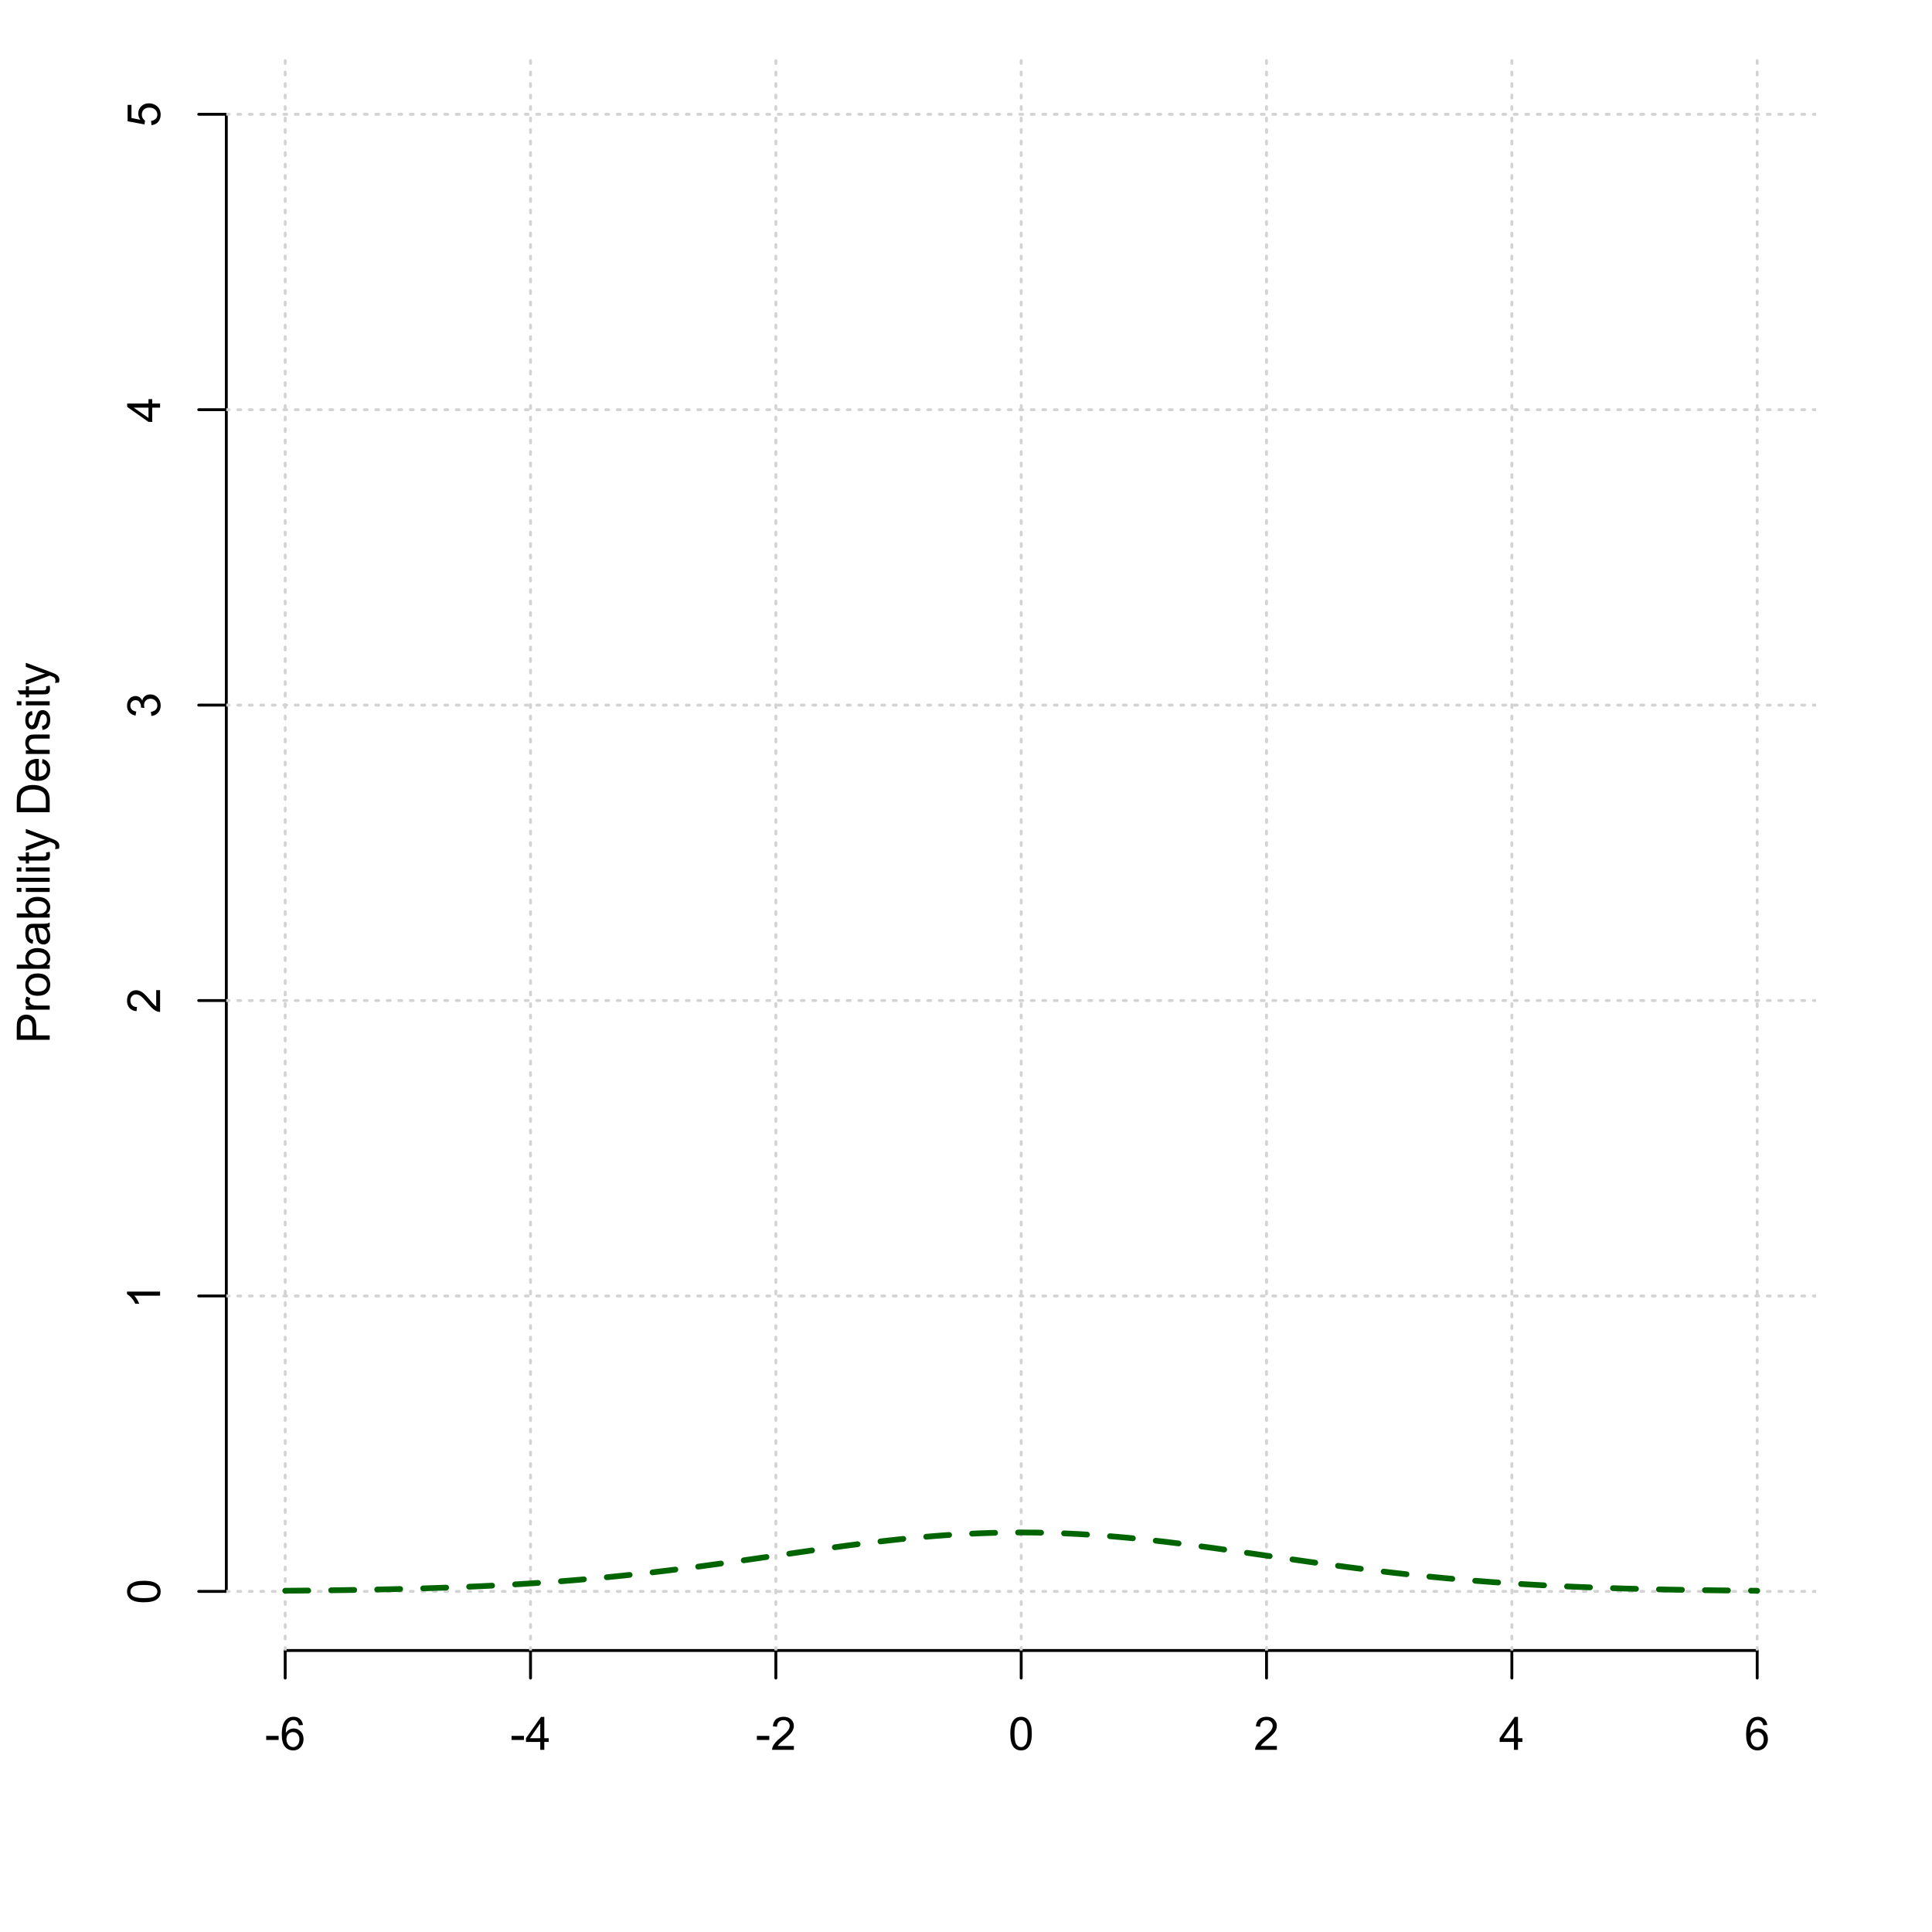
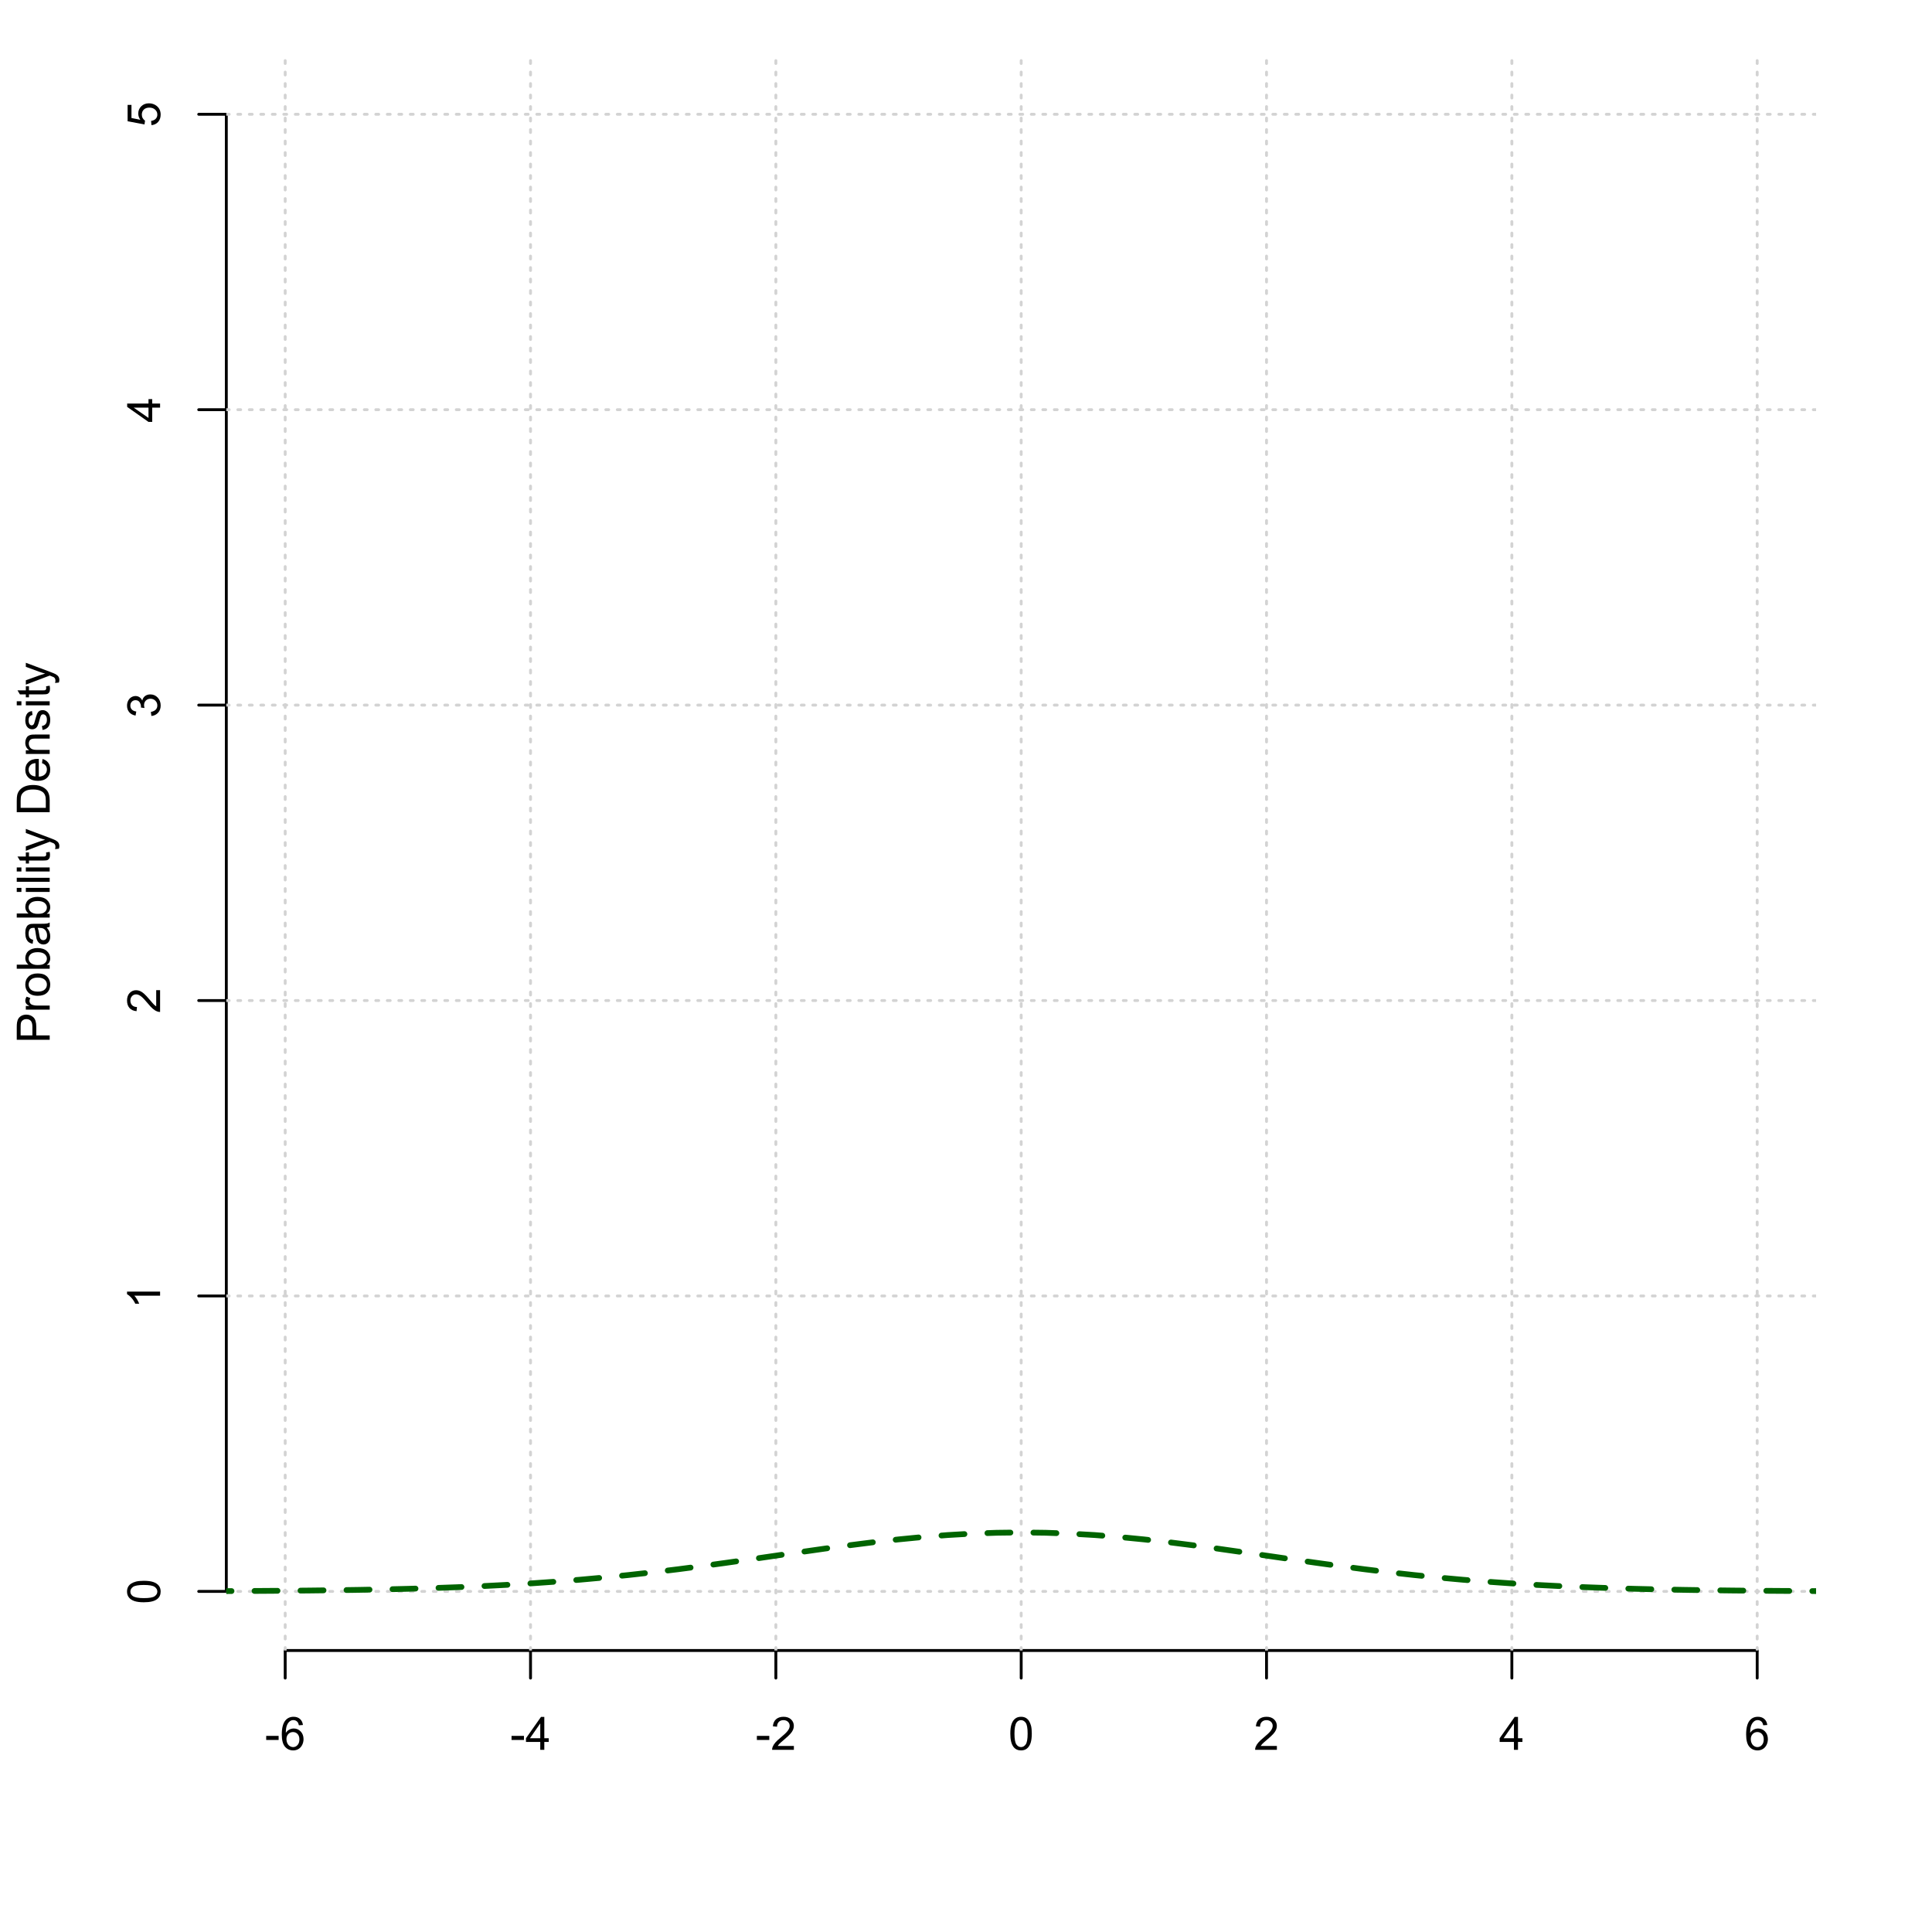
<svg xmlns="http://www.w3.org/2000/svg" xmlns:xlink="http://www.w3.org/1999/xlink" width="504pt" height="504pt" viewBox="0 0 504 504" version="1.1">
  <defs>
    <g>
      <symbol overflow="visible" id="glyph0-0">
        <path style="stroke:none;" d="M 0 -1.5 L -7.5 -1.5 L -7.5 -7.5 L 0 -7.5 Z M -0.188 -1.688 L -0.188 -7.312 L -7.312 -7.312 L -7.312 -1.688 Z M -0.188 -1.688 " />
      </symbol>
      <symbol overflow="visible" id="glyph0-1">
        <path style="stroke:none;" d="M 0 -0.926 L -8.59 -0.926 L -8.59 -4.168 C -8.59 -4.734 -8.562 -5.172 -8.508 -5.473 C -8.438 -5.895 -8.301 -6.246 -8.105 -6.531 C -7.906 -6.816 -7.633 -7.047 -7.277 -7.223 C -6.918 -7.395 -6.527 -7.48 -6.105 -7.484 C -5.371 -7.48 -4.75 -7.25 -4.25 -6.785 C -3.742 -6.316 -3.492 -5.477 -3.492 -4.266 L -3.492 -2.062 L 0 -2.062 Z M -4.508 -2.062 L -4.508 -4.281 C -4.504 -5.012 -4.641 -5.535 -4.918 -5.848 C -5.188 -6.156 -5.574 -6.309 -6.07 -6.312 C -6.43 -6.309 -6.734 -6.219 -6.992 -6.039 C -7.242 -5.855 -7.414 -5.617 -7.5 -5.32 C -7.551 -5.129 -7.574 -4.773 -7.578 -4.262 L -7.578 -2.062 Z M -4.508 -2.062 " />
      </symbol>
      <symbol overflow="visible" id="glyph0-2">
        <path style="stroke:none;" d="M 0 -0.781 L -6.223 -0.781 L -6.223 -1.73 L -5.281 -1.73 C -5.719 -1.969 -6.012 -2.191 -6.152 -2.398 C -6.293 -2.602 -6.363 -2.828 -6.363 -3.078 C -6.363 -3.43 -6.25 -3.793 -6.023 -4.16 L -5.047 -3.797 C -5.195 -3.539 -5.273 -3.281 -5.273 -3.023 C -5.273 -2.793 -5.203 -2.586 -5.066 -2.402 C -4.926 -2.219 -4.734 -2.086 -4.488 -2.012 C -4.113 -1.891 -3.703 -1.832 -3.258 -1.836 L 0 -1.836 Z M 0 -0.781 " />
      </symbol>
      <symbol overflow="visible" id="glyph0-3">
        <path style="stroke:none;" d="M -3.109 -0.398 C -4.262 -0.398 -5.117 -0.719 -5.672 -1.359 C -6.133 -1.895 -6.363 -2.547 -6.363 -3.316 C -6.363 -4.172 -6.082 -4.871 -5.52 -5.414 C -4.957 -5.953 -4.184 -6.223 -3.199 -6.227 C -2.395 -6.223 -1.762 -6.102 -1.309 -5.867 C -0.848 -5.625 -0.492 -5.277 -0.238 -4.82 C 0.016 -4.359 0.141 -3.859 0.141 -3.316 C 0.141 -2.441 -0.137 -1.734 -0.695 -1.203 C -1.254 -0.664 -2.059 -0.398 -3.109 -0.398 Z M -3.109 -1.484 C -2.309 -1.48 -1.711 -1.656 -1.32 -2.004 C -0.922 -2.348 -0.727 -2.785 -0.727 -3.316 C -0.727 -3.84 -0.926 -4.273 -1.324 -4.621 C -1.723 -4.969 -2.328 -5.145 -3.145 -5.145 C -3.914 -5.145 -4.496 -4.969 -4.895 -4.617 C -5.289 -4.266 -5.488 -3.832 -5.492 -3.316 C -5.488 -2.789 -5.293 -2.352 -4.898 -2.004 C -4.5 -1.656 -3.902 -1.48 -3.109 -1.484 Z M -3.109 -1.484 " />
      </symbol>
      <symbol overflow="visible" id="glyph0-4">
        <path style="stroke:none;" d="M 0 -1.766 L 0 -0.785 L -8.59 -0.785 L -8.59 -1.84 L -5.523 -1.84 C -6.082 -2.285 -6.363 -2.852 -6.363 -3.547 C -6.363 -3.922 -6.285 -4.285 -6.129 -4.629 C -5.973 -4.973 -5.754 -5.254 -5.48 -5.473 C -5.199 -5.691 -4.863 -5.863 -4.469 -5.992 C -4.074 -6.113 -3.652 -6.176 -3.203 -6.18 C -2.137 -6.176 -1.312 -5.914 -0.73 -5.391 C -0.148 -4.863 0.141 -4.23 0.141 -3.492 C 0.141 -2.758 -0.164 -2.18 -0.777 -1.766 Z M -3.156 -1.754 C -2.41 -1.75 -1.871 -1.852 -1.539 -2.055 C -0.996 -2.387 -0.727 -2.836 -0.727 -3.406 C -0.727 -3.859 -0.926 -4.258 -1.324 -4.598 C -1.723 -4.93 -2.32 -5.098 -3.117 -5.102 C -3.93 -5.098 -4.527 -4.938 -4.914 -4.617 C -5.301 -4.297 -5.496 -3.906 -5.496 -3.453 C -5.496 -2.988 -5.293 -2.59 -4.895 -2.258 C -4.492 -1.918 -3.914 -1.75 -3.156 -1.754 Z M -3.156 -1.754 " />
      </symbol>
      <symbol overflow="visible" id="glyph0-5">
        <path style="stroke:none;" d="M -0.766 -4.852 C -0.434 -4.461 -0.199 -4.082 -0.062 -3.723 C 0.074 -3.355 0.141 -2.969 0.141 -2.562 C 0.141 -1.875 -0.023 -1.352 -0.359 -0.984 C -0.688 -0.617 -1.117 -0.434 -1.641 -0.434 C -1.945 -0.434 -2.223 -0.5 -2.473 -0.641 C -2.723 -0.777 -2.926 -0.961 -3.082 -1.188 C -3.234 -1.41 -3.348 -1.664 -3.43 -1.945 C -3.477 -2.152 -3.531 -2.465 -3.586 -2.883 C -3.688 -3.734 -3.809 -4.359 -3.949 -4.766 C -4.09 -4.766 -4.18 -4.77 -4.227 -4.77 C -4.648 -4.77 -4.953 -4.668 -5.133 -4.469 C -5.371 -4.199 -5.488 -3.801 -5.492 -3.27 C -5.488 -2.773 -5.402 -2.406 -5.23 -2.172 C -5.055 -1.934 -4.746 -1.758 -4.305 -1.648 L -4.445 -0.617 C -4.887 -0.707 -5.242 -0.863 -5.516 -1.078 C -5.781 -1.293 -5.992 -1.602 -6.141 -2.012 C -6.289 -2.414 -6.363 -2.887 -6.363 -3.422 C -6.363 -3.953 -6.301 -4.383 -6.176 -4.715 C -6.051 -5.047 -5.891 -5.293 -5.703 -5.449 C -5.512 -5.605 -5.273 -5.715 -4.984 -5.777 C -4.805 -5.809 -4.48 -5.824 -4.016 -5.828 L -2.605 -5.828 C -1.625 -5.824 -1.004 -5.848 -0.746 -5.895 C -0.48 -5.941 -0.234 -6.031 0 -6.164 L 0 -5.062 C -0.219 -4.953 -0.473 -4.883 -0.766 -4.852 Z M -3.121 -4.766 C -2.961 -4.375 -2.828 -3.801 -2.727 -3.039 C -2.66 -2.605 -2.59 -2.301 -2.516 -2.121 C -2.434 -1.941 -2.32 -1.801 -2.172 -1.703 C -2.02 -1.605 -1.852 -1.559 -1.672 -1.559 C -1.387 -1.559 -1.152 -1.664 -0.965 -1.875 C -0.773 -2.086 -0.68 -2.398 -0.684 -2.812 C -0.68 -3.219 -0.77 -3.578 -0.949 -3.895 C -1.129 -4.211 -1.371 -4.445 -1.68 -4.594 C -1.918 -4.707 -2.27 -4.762 -2.734 -4.766 Z M -3.121 -4.766 " />
      </symbol>
      <symbol overflow="visible" id="glyph0-6">
        <path style="stroke:none;" d="M -7.375 -0.797 L -8.59 -0.797 L -8.59 -1.852 L -7.375 -1.852 Z M 0 -0.797 L -6.223 -0.797 L -6.223 -1.852 L 0 -1.852 Z M 0 -0.797 " />
      </symbol>
      <symbol overflow="visible" id="glyph0-7">
        <path style="stroke:none;" d="M 0 -0.766 L -8.59 -0.77 L -8.59 -1.824 L 0 -1.82 Z M 0 -0.766 " />
      </symbol>
      <symbol overflow="visible" id="glyph0-8">
        <path style="stroke:none;" d="M -0.941 -3.094 L -0.012 -3.246 C 0.051 -2.949 0.082 -2.684 0.082 -2.449 C 0.082 -2.066 0.023 -1.77 -0.098 -1.559 C -0.219 -1.348 -0.379 -1.199 -0.574 -1.113 C -0.77 -1.027 -1.184 -0.984 -1.82 -0.984 L -5.402 -0.984 L -5.402 -0.211 L -6.223 -0.211 L -6.223 -0.984 L -7.766 -0.984 L -8.398 -2.035 L -6.223 -2.035 L -6.223 -3.094 L -5.402 -3.094 L -5.402 -2.035 L -1.762 -2.031 C -1.461 -2.027 -1.27 -2.047 -1.184 -2.086 C -1.098 -2.125 -1.027 -2.184 -0.977 -2.27 C -0.926 -2.352 -0.902 -2.473 -0.902 -2.633 C -0.902 -2.742 -0.914 -2.898 -0.941 -3.094 Z M -0.941 -3.094 " />
      </symbol>
      <symbol overflow="visible" id="glyph0-9">
        <path style="stroke:none;" d="M 2.398 -0.742 L 1.406 -0.625 C 1.469 -0.855 1.5 -1.059 1.5 -1.23 C 1.5 -1.465 1.461 -1.652 1.383 -1.793 C 1.305 -1.934 1.195 -2.047 1.055 -2.141 C 0.949 -2.203 0.688 -2.312 0.27 -2.461 C 0.211 -2.48 0.125 -2.512 0.012 -2.555 L -6.223 -0.195 L -6.223 -1.332 L -2.617 -2.625 C -2.16 -2.789 -1.68 -2.938 -1.176 -3.078 C -1.656 -3.195 -2.129 -3.34 -2.594 -3.508 L -6.223 -4.84 L -6.223 -5.895 L 0.105 -3.527 C 0.789 -3.273 1.258 -3.074 1.52 -2.938 C 1.863 -2.746 2.117 -2.531 2.281 -2.289 C 2.438 -2.043 2.52 -1.754 2.523 -1.422 C 2.52 -1.215 2.477 -0.988 2.398 -0.742 Z M 2.398 -0.742 " />
      </symbol>
      <symbol overflow="visible" id="glyph0-10">
        <path style="stroke:none;" d="" />
      </symbol>
      <symbol overflow="visible" id="glyph0-11">
        <path style="stroke:none;" d="M 0 -0.926 L -8.59 -0.926 L -8.59 -3.887 C -8.59 -4.551 -8.547 -5.062 -8.469 -5.414 C -8.352 -5.906 -8.148 -6.324 -7.852 -6.676 C -7.469 -7.125 -6.977 -7.465 -6.383 -7.691 C -5.781 -7.914 -5.102 -8.027 -4.34 -8.027 C -3.688 -8.027 -3.109 -7.949 -2.605 -7.797 C -2.102 -7.645 -1.684 -7.449 -1.355 -7.211 C -1.02 -6.973 -0.762 -6.711 -0.574 -6.43 C -0.387 -6.145 -0.242 -5.805 -0.145 -5.406 C -0.047 -5.004 0 -4.543 0 -4.023 Z M -1.012 -2.062 L -1.012 -3.898 C -1.008 -4.461 -1.059 -4.906 -1.168 -5.227 C -1.27 -5.547 -1.422 -5.805 -1.617 -6 C -1.883 -6.27 -2.242 -6.477 -2.703 -6.629 C -3.156 -6.777 -3.711 -6.855 -4.359 -6.855 C -5.258 -6.855 -5.945 -6.707 -6.43 -6.41 C -6.91 -6.113 -7.234 -5.754 -7.398 -5.34 C -7.516 -5.031 -7.574 -4.543 -7.578 -3.867 L -7.578 -2.062 Z M -1.012 -2.062 " />
      </symbol>
      <symbol overflow="visible" id="glyph0-12">
        <path style="stroke:none;" d="M -2.004 -5.051 L -1.867 -6.141 C -1.23 -5.969 -0.738 -5.648 -0.387 -5.184 C -0.035 -4.719 0.141 -4.125 0.141 -3.406 C 0.141 -2.492 -0.137 -1.77 -0.699 -1.238 C -1.254 -0.703 -2.043 -0.438 -3.059 -0.441 C -4.105 -0.438 -4.918 -0.707 -5.496 -1.25 C -6.074 -1.785 -6.363 -2.484 -6.363 -3.348 C -6.363 -4.176 -6.078 -4.855 -5.512 -5.383 C -4.945 -5.91 -4.148 -6.176 -3.121 -6.176 C -3.055 -6.176 -2.961 -6.172 -2.84 -6.172 L -2.844 -1.531 C -2.156 -1.566 -1.633 -1.762 -1.27 -2.109 C -0.906 -2.457 -0.727 -2.891 -0.727 -3.41 C -0.727 -3.797 -0.828 -4.125 -1.031 -4.402 C -1.234 -4.672 -1.559 -4.891 -2.004 -5.051 Z M -3.711 -1.59 L -3.707 -5.062 C -4.227 -5.016 -4.621 -4.883 -4.887 -4.664 C -5.293 -4.328 -5.496 -3.891 -5.496 -3.359 C -5.496 -2.871 -5.332 -2.465 -5.008 -2.137 C -4.684 -1.805 -4.25 -1.621 -3.711 -1.59 Z M -3.711 -1.59 " />
      </symbol>
      <symbol overflow="visible" id="glyph0-13">
        <path style="stroke:none;" d="M 0 -0.789 L -6.223 -0.793 L -6.223 -1.742 L -5.336 -1.742 C -6.02 -2.195 -6.363 -2.855 -6.363 -3.723 C -6.363 -4.09 -6.293 -4.434 -6.16 -4.754 C -6.023 -5.066 -5.848 -5.305 -5.633 -5.461 C -5.41 -5.617 -5.152 -5.727 -4.852 -5.789 C -4.656 -5.828 -4.312 -5.848 -3.824 -5.848 L 0 -5.848 L 0 -4.793 L -3.785 -4.793 C -4.215 -4.793 -4.535 -4.75 -4.75 -4.668 C -4.961 -4.586 -5.129 -4.441 -5.258 -4.234 C -5.383 -4.023 -5.449 -3.777 -5.449 -3.5 C -5.449 -3.047 -5.305 -2.66 -5.02 -2.336 C -4.734 -2.008 -4.195 -1.844 -3.398 -1.848 L 0 -1.844 Z M 0 -0.789 " />
      </symbol>
      <symbol overflow="visible" id="glyph0-14">
        <path style="stroke:none;" d="M -1.859 -0.371 L -2.023 -1.414 C -1.602 -1.469 -1.281 -1.633 -1.059 -1.902 C -0.836 -2.168 -0.727 -2.543 -0.727 -3.023 C -0.727 -3.508 -0.824 -3.867 -1.02 -4.102 C -1.215 -4.336 -1.445 -4.453 -1.715 -4.453 C -1.953 -4.453 -2.141 -4.348 -2.277 -4.141 C -2.367 -3.996 -2.488 -3.637 -2.637 -3.062 C -2.832 -2.289 -3 -1.754 -3.145 -1.457 C -3.285 -1.156 -3.48 -0.93 -3.734 -0.777 C -3.984 -0.621 -4.266 -0.543 -4.57 -0.547 C -4.844 -0.543 -5.098 -0.605 -5.34 -0.734 C -5.574 -0.859 -5.773 -1.035 -5.93 -1.254 C -6.047 -1.418 -6.148 -1.641 -6.234 -1.926 C -6.32 -2.207 -6.363 -2.512 -6.363 -2.836 C -6.363 -3.324 -6.293 -3.75 -6.152 -4.121 C -6.012 -4.488 -5.82 -4.762 -5.578 -4.938 C -5.336 -5.113 -5.016 -5.234 -4.617 -5.305 L -4.477 -4.273 C -4.797 -4.223 -5.047 -4.086 -5.227 -3.863 C -5.406 -3.637 -5.496 -3.32 -5.496 -2.914 C -5.496 -2.426 -5.414 -2.082 -5.254 -1.875 C -5.094 -1.668 -4.906 -1.562 -4.695 -1.566 C -4.555 -1.562 -4.434 -1.605 -4.324 -1.695 C -4.211 -1.777 -4.117 -1.914 -4.043 -2.098 C -4.004 -2.203 -3.914 -2.512 -3.773 -3.031 C -3.57 -3.773 -3.406 -4.293 -3.281 -4.59 C -3.156 -4.879 -2.973 -5.113 -2.73 -5.285 C -2.488 -5.453 -2.188 -5.535 -1.828 -5.539 C -1.477 -5.535 -1.145 -5.434 -0.832 -5.23 C -0.52 -5.023 -0.277 -4.727 -0.113 -4.34 C 0.059 -3.953 0.141 -3.516 0.141 -3.031 C 0.141 -2.219 -0.027 -1.602 -0.363 -1.18 C -0.699 -0.754 -1.195 -0.484 -1.859 -0.371 Z M -1.859 -0.371 " />
      </symbol>
      <symbol overflow="visible" id="glyph0-15">
        <path style="stroke:none;" d="M -4.234 -0.5 C -5.246 -0.496 -6.062 -0.602 -6.688 -0.812 C -7.305 -1.02 -7.785 -1.328 -8.121 -1.742 C -8.457 -2.152 -8.625 -2.672 -8.625 -3.301 C -8.625 -3.758 -8.531 -4.164 -8.348 -4.512 C -8.16 -4.859 -7.891 -5.145 -7.543 -5.371 C -7.191 -5.594 -6.766 -5.773 -6.266 -5.906 C -5.762 -6.035 -5.086 -6.098 -4.234 -6.102 C -3.223 -6.098 -2.41 -5.996 -1.793 -5.789 C -1.176 -5.578 -0.695 -5.266 -0.359 -4.859 C -0.02 -4.445 0.145 -3.926 0.148 -3.297 C 0.145 -2.465 -0.148 -1.816 -0.742 -1.348 C -1.457 -0.781 -2.621 -0.496 -4.234 -0.5 Z M -4.234 -1.582 C -2.824 -1.582 -1.887 -1.746 -1.418 -2.074 C -0.949 -2.402 -0.715 -2.809 -0.719 -3.297 C -0.715 -3.777 -0.949 -4.184 -1.422 -4.52 C -1.887 -4.848 -2.824 -5.016 -4.234 -5.016 C -5.648 -5.016 -6.59 -4.848 -7.055 -4.52 C -7.516 -4.188 -7.746 -3.777 -7.75 -3.289 C -7.746 -2.801 -7.543 -2.414 -7.137 -2.129 C -6.613 -1.762 -5.645 -1.582 -4.234 -1.582 Z M -4.234 -1.582 " />
      </symbol>
      <symbol overflow="visible" id="glyph0-16">
        <path style="stroke:none;" d="M 0 -4.469 L 0 -3.414 L -6.719 -3.418 C -6.477 -3.16 -6.234 -2.828 -5.996 -2.418 C -5.75 -2.004 -5.57 -1.633 -5.449 -1.309 L -6.469 -1.309 C -6.742 -1.895 -7.078 -2.41 -7.477 -2.852 C -7.871 -3.293 -8.254 -3.605 -8.625 -3.793 L -8.625 -4.473 Z M 0 -4.469 " />
      </symbol>
      <symbol overflow="visible" id="glyph0-17">
        <path style="stroke:none;" d="M -1.012 -6.039 L 0 -6.039 L 0 -0.363 C -0.254 -0.355 -0.496 -0.395 -0.734 -0.488 C -1.117 -0.629 -1.5 -0.859 -1.875 -1.18 C -2.25 -1.496 -2.684 -1.957 -3.176 -2.562 C -3.941 -3.492 -4.547 -4.125 -4.992 -4.453 C -5.438 -4.781 -5.859 -4.945 -6.266 -4.945 C -6.68 -4.945 -7.031 -4.793 -7.32 -4.496 C -7.602 -4.195 -7.746 -3.809 -7.75 -3.328 C -7.746 -2.82 -7.594 -2.414 -7.293 -2.109 C -6.984 -1.805 -6.562 -1.648 -6.031 -1.648 L -6.141 -0.562 C -6.945 -0.637 -7.559 -0.914 -7.988 -1.402 C -8.41 -1.883 -8.625 -2.535 -8.625 -3.352 C -8.625 -4.176 -8.395 -4.828 -7.938 -5.309 C -7.48 -5.789 -6.914 -6.027 -6.242 -6.031 C -5.895 -6.027 -5.559 -5.957 -5.227 -5.82 C -4.891 -5.676 -4.539 -5.441 -4.176 -5.117 C -3.805 -4.789 -3.301 -4.25 -2.664 -3.492 C -2.129 -2.859 -1.77 -2.453 -1.582 -2.273 C -1.395 -2.094 -1.203 -1.945 -1.012 -1.828 Z M -1.012 -6.039 " />
      </symbol>
      <symbol overflow="visible" id="glyph0-18">
        <path style="stroke:none;" d="M -2.266 -0.504 L -2.406 -1.559 C -1.809 -1.68 -1.379 -1.883 -1.113 -2.176 C -0.848 -2.465 -0.715 -2.82 -0.719 -3.242 C -0.715 -3.734 -0.887 -4.152 -1.234 -4.496 C -1.574 -4.832 -2 -5.004 -2.512 -5.008 C -2.992 -5.004 -3.391 -4.848 -3.711 -4.535 C -4.023 -4.219 -4.184 -3.816 -4.184 -3.328 C -4.184 -3.129 -4.145 -2.879 -4.066 -2.586 L -4.992 -2.703 C -4.984 -2.77 -4.98 -2.828 -4.98 -2.871 C -4.98 -3.32 -5.098 -3.723 -5.332 -4.086 C -5.566 -4.441 -5.926 -4.621 -6.414 -4.625 C -6.801 -4.621 -7.121 -4.492 -7.375 -4.23 C -7.629 -3.969 -7.758 -3.629 -7.758 -3.219 C -7.758 -2.805 -7.629 -2.465 -7.371 -2.191 C -7.113 -1.918 -6.727 -1.742 -6.211 -1.664 L -6.398 -0.609 C -7.105 -0.738 -7.652 -1.031 -8.043 -1.488 C -8.43 -1.945 -8.625 -2.512 -8.625 -3.195 C -8.625 -3.66 -8.523 -4.094 -8.324 -4.488 C -8.121 -4.883 -7.848 -5.184 -7.5 -5.395 C -7.148 -5.602 -6.777 -5.707 -6.391 -5.707 C -6.02 -5.707 -5.684 -5.605 -5.379 -5.406 C -5.074 -5.207 -4.832 -4.914 -4.652 -4.523 C -4.535 -5.031 -4.289 -5.426 -3.922 -5.707 C -3.547 -5.988 -3.086 -6.129 -2.535 -6.129 C -1.781 -6.129 -1.145 -5.855 -0.629 -5.309 C -0.105 -4.762 0.152 -4.07 0.152 -3.234 C 0.152 -2.477 -0.07 -1.848 -0.52 -1.355 C -0.969 -0.855 -1.551 -0.574 -2.266 -0.504 Z M -2.266 -0.504 " />
      </symbol>
      <symbol overflow="visible" id="glyph0-19">
        <path style="stroke:none;" d="M 0 -3.879 L -2.055 -3.879 L -2.055 -0.152 L -3.023 -0.152 L -8.59 -4.074 L -8.59 -4.934 L -3.023 -4.934 L -3.023 -6.094 L -2.055 -6.094 L -2.055 -4.934 L 0 -4.934 Z M -3.023 -3.879 L -6.898 -3.879 L -3.023 -1.191 Z M -3.023 -3.879 " />
      </symbol>
      <symbol overflow="visible" id="glyph0-20">
        <path style="stroke:none;" d="M -2.25 -0.5 L -2.344 -1.605 C -1.805 -1.684 -1.398 -1.871 -1.125 -2.176 C -0.852 -2.473 -0.715 -2.836 -0.719 -3.258 C -0.715 -3.766 -0.906 -4.195 -1.293 -4.547 C -1.672 -4.898 -2.18 -5.074 -2.816 -5.074 C -3.414 -5.074 -3.891 -4.902 -4.242 -4.566 C -4.59 -4.227 -4.762 -3.785 -4.766 -3.242 C -4.762 -2.898 -4.684 -2.594 -4.531 -2.32 C -4.375 -2.047 -4.176 -1.832 -3.93 -1.676 L -4.062 -0.688 L -8.473 -1.52 L -8.473 -5.789 L -7.465 -5.789 L -7.465 -2.363 L -5.156 -1.898 C -5.516 -2.414 -5.695 -2.953 -5.695 -3.523 C -5.695 -4.27 -5.434 -4.902 -4.914 -5.422 C -4.395 -5.934 -3.727 -6.191 -2.91 -6.195 C -2.133 -6.191 -1.461 -5.965 -0.895 -5.516 C -0.199 -4.961 0.145 -4.211 0.148 -3.258 C 0.145 -2.477 -0.07 -1.836 -0.508 -1.344 C -0.941 -0.848 -1.523 -0.566 -2.25 -0.5 Z M -2.25 -0.5 " />
      </symbol>
      <symbol overflow="visible" id="glyph1-0">
        <path style="stroke:none;" d="M 1.5 0 L 1.5 -7.5 L 7.5 -7.5 L 7.5 0 Z M 1.688 -0.188 L 7.312 -0.188 L 7.312 -7.312 L 1.688 -7.312 Z M 1.688 -0.188 " />
      </symbol>
      <symbol overflow="visible" id="glyph1-1">
        <path style="stroke:none;" d="M 0.383 -2.578 L 0.383 -3.641 L 3.621 -3.641 L 3.621 -2.578 Z M 0.383 -2.578 " />
      </symbol>
      <symbol overflow="visible" id="glyph1-2">
        <path style="stroke:none;" d="M 5.969 -6.484 L 4.922 -6.406 C 4.828 -6.812 4.695 -7.113 4.523 -7.305 C 4.234 -7.605 3.883 -7.758 3.469 -7.758 C 3.133 -7.758 2.836 -7.664 2.586 -7.477 C 2.25 -7.234 1.988 -6.879 1.797 -6.414 C 1.605 -5.949 1.508 -5.289 1.5 -4.43 C 1.754 -4.812 2.062 -5.098 2.434 -5.289 C 2.797 -5.473 3.184 -5.566 3.586 -5.57 C 4.289 -5.566 4.887 -5.309 5.383 -4.793 C 5.875 -4.277 6.121 -3.609 6.125 -2.789 C 6.121 -2.25 6.004 -1.746 5.773 -1.285 C 5.539 -0.82 5.223 -0.469 4.816 -0.223 C 4.41 0.023 3.949 0.145 3.434 0.148 C 2.555 0.145 1.836 -0.176 1.285 -0.82 C 0.727 -1.469 0.449 -2.535 0.453 -4.02 C 0.449 -5.676 0.758 -6.883 1.371 -7.641 C 1.902 -8.297 2.621 -8.625 3.531 -8.625 C 4.207 -8.625 4.762 -8.434 5.195 -8.055 C 5.625 -7.676 5.883 -7.152 5.969 -6.484 Z M 1.664 -2.781 C 1.664 -2.418 1.738 -2.07 1.895 -1.738 C 2.043 -1.406 2.262 -1.152 2.543 -0.98 C 2.82 -0.801 3.109 -0.715 3.414 -0.719 C 3.859 -0.715 4.242 -0.895 4.566 -1.258 C 4.883 -1.613 5.043 -2.102 5.047 -2.727 C 5.043 -3.316 4.887 -3.785 4.57 -4.129 C 4.25 -4.469 3.852 -4.641 3.375 -4.641 C 2.898 -4.641 2.492 -4.469 2.16 -4.129 C 1.828 -3.785 1.664 -3.336 1.664 -2.781 Z M 1.664 -2.781 " />
      </symbol>
      <symbol overflow="visible" id="glyph1-3">
        <path style="stroke:none;" d="M 3.879 0 L 3.879 -2.055 L 0.152 -2.055 L 0.152 -3.023 L 4.07 -8.59 L 4.934 -8.59 L 4.934 -3.023 L 6.094 -3.023 L 6.094 -2.055 L 4.934 -2.055 L 4.934 0 Z M 3.879 -3.023 L 3.879 -6.898 L 1.188 -3.023 Z M 3.879 -3.023 " />
      </symbol>
      <symbol overflow="visible" id="glyph1-4">
        <path style="stroke:none;" d="M 6.039 -1.016 L 6.039 0 L 0.363 0 C 0.355 -0.254 0.395 -0.496 0.484 -0.734 C 0.629 -1.117 0.859 -1.5 1.18 -1.875 C 1.492 -2.25 1.953 -2.684 2.562 -3.176 C 3.492 -3.941 4.125 -4.547 4.453 -4.992 C 4.781 -5.438 4.945 -5.859 4.945 -6.266 C 4.945 -6.68 4.793 -7.031 4.496 -7.32 C 4.191 -7.602 3.805 -7.746 3.328 -7.75 C 2.82 -7.746 2.414 -7.594 2.109 -7.293 C 1.805 -6.984 1.648 -6.562 1.648 -6.031 L 0.562 -6.141 C 0.633 -6.945 0.91 -7.559 1.398 -7.988 C 1.879 -8.41 2.531 -8.625 3.352 -8.625 C 4.172 -8.625 4.824 -8.395 5.309 -7.938 C 5.789 -7.48 6.027 -6.914 6.031 -6.242 C 6.027 -5.895 5.957 -5.559 5.82 -5.227 C 5.676 -4.891 5.441 -4.539 5.117 -4.176 C 4.789 -3.805 4.25 -3.301 3.492 -2.664 C 2.859 -2.129 2.453 -1.77 2.273 -1.582 C 2.094 -1.395 1.945 -1.203 1.828 -1.016 Z M 6.039 -1.016 " />
      </symbol>
      <symbol overflow="visible" id="glyph1-5">
        <path style="stroke:none;" d="M 0.5 -4.234 C 0.496 -5.246 0.602 -6.062 0.812 -6.688 C 1.02 -7.305 1.328 -7.785 1.742 -8.121 C 2.148 -8.457 2.668 -8.625 3.297 -8.625 C 3.758 -8.625 4.164 -8.531 4.512 -8.348 C 4.855 -8.16 5.141 -7.891 5.371 -7.543 C 5.594 -7.191 5.773 -6.766 5.906 -6.266 C 6.035 -5.762 6.098 -5.086 6.102 -4.234 C 6.098 -3.227 5.996 -2.414 5.789 -1.797 C 5.578 -1.176 5.266 -0.695 4.859 -0.359 C 4.445 -0.02 3.926 0.145 3.297 0.148 C 2.465 0.145 1.816 -0.148 1.348 -0.742 C 0.781 -1.457 0.496 -2.621 0.5 -4.234 Z M 1.582 -4.234 C 1.582 -2.824 1.746 -1.887 2.074 -1.418 C 2.402 -0.949 2.809 -0.715 3.297 -0.719 C 3.777 -0.715 4.184 -0.949 4.52 -1.422 C 4.848 -1.887 5.016 -2.824 5.016 -4.234 C 5.016 -5.648 4.848 -6.59 4.52 -7.055 C 4.184 -7.516 3.773 -7.746 3.289 -7.75 C 2.801 -7.746 2.414 -7.543 2.125 -7.137 C 1.762 -6.613 1.582 -5.645 1.582 -4.234 Z M 1.582 -4.234 " />
      </symbol>
    </g>
    <clipPath id="clip1">
      <path d="M 74 14.398 L 75 14.398 L 75 430.559 L 74 430.559 Z M 74 14.398 " />
    </clipPath>
    <clipPath id="clip2">
      <path d="M 138 14.398 L 139 14.398 L 139 430.559 L 138 430.559 Z M 138 14.398 " />
    </clipPath>
    <clipPath id="clip3">
      <path d="M 202 14.398 L 203 14.398 L 203 430.559 L 202 430.559 Z M 202 14.398 " />
    </clipPath>
    <clipPath id="clip4">
      <path d="M 266 14.398 L 267 14.398 L 267 430.559 L 266 430.559 Z M 266 14.398 " />
    </clipPath>
    <clipPath id="clip5">
      <path d="M 330 14.398 L 331 14.398 L 331 430.559 L 330 430.559 Z M 330 14.398 " />
    </clipPath>
    <clipPath id="clip6">
      <path d="M 394 14.398 L 395 14.398 L 395 430.559 L 394 430.559 Z M 394 14.398 " />
    </clipPath>
    <clipPath id="clip7">
      <path d="M 458 14.398 L 459 14.398 L 459 430.559 L 458 430.559 Z M 458 14.398 " />
    </clipPath>
    <clipPath id="clip8">
      <path d="M 59.039 414 L 473.758 414 L 473.758 416 L 59.039 416 Z M 59.039 414 " />
    </clipPath>
    <clipPath id="clip9">
      <path d="M 59.039 337 L 473.758 337 L 473.758 339 L 59.039 339 Z M 59.039 337 " />
    </clipPath>
    <clipPath id="clip10">
      <path d="M 59.039 260 L 473.758 260 L 473.758 262 L 59.039 262 Z M 59.039 260 " />
    </clipPath>
    <clipPath id="clip11">
      <path d="M 59.039 183 L 473.758 183 L 473.758 185 L 59.039 185 Z M 59.039 183 " />
    </clipPath>
    <clipPath id="clip12">
      <path d="M 59.039 106 L 473.758 106 L 473.758 108 L 59.039 108 Z M 59.039 106 " />
    </clipPath>
    <clipPath id="clip13">
      <path d="M 59.039 29 L 473.758 29 L 473.758 31 L 59.039 31 Z M 59.039 29 " />
    </clipPath>
+     <clipPath id="clip14">
+       <path d="M 59.039 399 L 473.758 399 L 473.758 416 L 59.039 416 Z M 59.039 399 " />
+     </clipPath>
  </defs>
-   <g id="surface1246">
+   <g id="surface321">
    <rect x="0" y="0" width="504" height="504" style="fill:rgb(100%,100%,100%);fill-opacity:1;stroke:none;" />
    <g style="fill:rgb(0%,0%,0%);fill-opacity:1;">
      <use xlink:href="#glyph0-1" x="12.961" y="272.168" />
      <use xlink:href="#glyph0-2" x="12.961" y="264.164" />
      <use xlink:href="#glyph0-3" x="12.961" y="260.168" />
      <use xlink:href="#glyph0-4" x="12.961" y="253.494" />
      <use xlink:href="#glyph0-5" x="12.961" y="246.82" />
      <use xlink:href="#glyph0-4" x="12.961" y="240.146" />
      <use xlink:href="#glyph0-6" x="12.961" y="233.473" />
      <use xlink:href="#glyph0-7" x="12.961" y="230.807" />
      <use xlink:href="#glyph0-6" x="12.961" y="228.141" />
      <use xlink:href="#glyph0-8" x="12.961" y="225.475" />
      <use xlink:href="#glyph0-9" x="12.961" y="222.141" />
      <use xlink:href="#glyph0-10" x="12.961" y="216.141" />
      <use xlink:href="#glyph0-11" x="12.961" y="212.807" />
      <use xlink:href="#glyph0-12" x="12.961" y="204.141" />
      <use xlink:href="#glyph0-13" x="12.961" y="197.467" />
      <use xlink:href="#glyph0-14" x="12.961" y="190.793" />
      <use xlink:href="#glyph0-6" x="12.961" y="184.793" />
      <use xlink:href="#glyph0-8" x="12.961" y="182.127" />
      <use xlink:href="#glyph0-9" x="12.961" y="178.793" />
    </g>
    <path style="fill:none;stroke-width:0.75;stroke-linecap:round;stroke-linejoin:round;stroke:rgb(0%,0%,0%);stroke-opacity:1;stroke-miterlimit:10;" d="M 74.398 430.559 L 458.398 430.559 " />
    <path style="fill:none;stroke-width:0.75;stroke-linecap:round;stroke-linejoin:round;stroke:rgb(0%,0%,0%);stroke-opacity:1;stroke-miterlimit:10;" d="M 74.398 430.559 L 74.398 437.762 " />
    <path style="fill:none;stroke-width:0.75;stroke-linecap:round;stroke-linejoin:round;stroke:rgb(0%,0%,0%);stroke-opacity:1;stroke-miterlimit:10;" d="M 138.398 430.559 L 138.398 437.762 " />
    <path style="fill:none;stroke-width:0.75;stroke-linecap:round;stroke-linejoin:round;stroke:rgb(0%,0%,0%);stroke-opacity:1;stroke-miterlimit:10;" d="M 202.398 430.559 L 202.398 437.762 " />
    <path style="fill:none;stroke-width:0.75;stroke-linecap:round;stroke-linejoin:round;stroke:rgb(0%,0%,0%);stroke-opacity:1;stroke-miterlimit:10;" d="M 266.398 430.559 L 266.398 437.762 " />
    <path style="fill:none;stroke-width:0.75;stroke-linecap:round;stroke-linejoin:round;stroke:rgb(0%,0%,0%);stroke-opacity:1;stroke-miterlimit:10;" d="M 330.398 430.559 L 330.398 437.762 " />
    <path style="fill:none;stroke-width:0.75;stroke-linecap:round;stroke-linejoin:round;stroke:rgb(0%,0%,0%);stroke-opacity:1;stroke-miterlimit:10;" d="M 394.398 430.559 L 394.398 437.762 " />
    <path style="fill:none;stroke-width:0.75;stroke-linecap:round;stroke-linejoin:round;stroke:rgb(0%,0%,0%);stroke-opacity:1;stroke-miterlimit:10;" d="M 458.398 430.559 L 458.398 437.762 " />
    <g style="fill:rgb(0%,0%,0%);fill-opacity:1;">
      <use xlink:href="#glyph1-1" x="69.062" y="456.48" />
      <use xlink:href="#glyph1-2" x="73.059" y="456.48" />
    </g>
    <g style="fill:rgb(0%,0%,0%);fill-opacity:1;">
      <use xlink:href="#glyph1-1" x="133.062" y="456.48" />
      <use xlink:href="#glyph1-3" x="137.059" y="456.48" />
    </g>
    <g style="fill:rgb(0%,0%,0%);fill-opacity:1;">
      <use xlink:href="#glyph1-1" x="197.062" y="456.48" />
      <use xlink:href="#glyph1-4" x="201.059" y="456.48" />
    </g>
    <g style="fill:rgb(0%,0%,0%);fill-opacity:1;">
      <use xlink:href="#glyph1-5" x="263.062" y="456.48" />
    </g>
    <g style="fill:rgb(0%,0%,0%);fill-opacity:1;">
      <use xlink:href="#glyph1-4" x="327.062" y="456.48" />
    </g>
    <g style="fill:rgb(0%,0%,0%);fill-opacity:1;">
      <use xlink:href="#glyph1-3" x="391.062" y="456.48" />
    </g>
    <g style="fill:rgb(0%,0%,0%);fill-opacity:1;">
      <use xlink:href="#glyph1-2" x="455.062" y="456.48" />
    </g>
    <path style="fill:none;stroke-width:0.75;stroke-linecap:round;stroke-linejoin:round;stroke:rgb(0%,0%,0%);stroke-opacity:1;stroke-miterlimit:10;" d="M 59.039 415.148 L 59.039 29.812 " />
    <path style="fill:none;stroke-width:0.75;stroke-linecap:round;stroke-linejoin:round;stroke:rgb(0%,0%,0%);stroke-opacity:1;stroke-miterlimit:10;" d="M 59.039 415.148 L 51.84 415.148 " />
    <path style="fill:none;stroke-width:0.75;stroke-linecap:round;stroke-linejoin:round;stroke:rgb(0%,0%,0%);stroke-opacity:1;stroke-miterlimit:10;" d="M 59.039 338.078 L 51.84 338.078 " />
    <path style="fill:none;stroke-width:0.75;stroke-linecap:round;stroke-linejoin:round;stroke:rgb(0%,0%,0%);stroke-opacity:1;stroke-miterlimit:10;" d="M 59.039 261.012 L 51.84 261.012 " />
    <path style="fill:none;stroke-width:0.75;stroke-linecap:round;stroke-linejoin:round;stroke:rgb(0%,0%,0%);stroke-opacity:1;stroke-miterlimit:10;" d="M 59.039 183.945 L 51.84 183.945 " />
    <path style="fill:none;stroke-width:0.75;stroke-linecap:round;stroke-linejoin:round;stroke:rgb(0%,0%,0%);stroke-opacity:1;stroke-miterlimit:10;" d="M 59.039 106.879 L 51.84 106.879 " />
    <path style="fill:none;stroke-width:0.75;stroke-linecap:round;stroke-linejoin:round;stroke:rgb(0%,0%,0%);stroke-opacity:1;stroke-miterlimit:10;" d="M 59.039 29.812 L 51.84 29.812 " />
    <g style="fill:rgb(0%,0%,0%);fill-opacity:1;">
      <use xlink:href="#glyph0-15" x="41.762" y="418.484" />
    </g>
    <g style="fill:rgb(0%,0%,0%);fill-opacity:1;">
      <use xlink:href="#glyph0-16" x="41.762" y="341.414" />
    </g>
    <g style="fill:rgb(0%,0%,0%);fill-opacity:1;">
      <use xlink:href="#glyph0-17" x="41.762" y="264.348" />
    </g>
    <g style="fill:rgb(0%,0%,0%);fill-opacity:1;">
      <use xlink:href="#glyph0-18" x="41.762" y="187.281" />
    </g>
    <g style="fill:rgb(0%,0%,0%);fill-opacity:1;">
      <use xlink:href="#glyph0-19" x="41.762" y="110.215" />
    </g>
    <g style="fill:rgb(0%,0%,0%);fill-opacity:1;">
      <use xlink:href="#glyph0-20" x="41.762" y="33.148" />
    </g>
    <g clip-path="url(#clip1)" clip-rule="nonzero">
      <path style="fill:none;stroke-width:0.75;stroke-linecap:round;stroke-linejoin:round;stroke:rgb(82.745%,82.745%,82.745%);stroke-opacity:1;stroke-dasharray:0.75,2.25;stroke-miterlimit:10;" d="M 74.398 430.559 L 74.398 14.398 " />
    </g>
    <g clip-path="url(#clip2)" clip-rule="nonzero">
      <path style="fill:none;stroke-width:0.75;stroke-linecap:round;stroke-linejoin:round;stroke:rgb(82.745%,82.745%,82.745%);stroke-opacity:1;stroke-dasharray:0.75,2.25;stroke-miterlimit:10;" d="M 138.398 430.559 L 138.398 14.398 " />
    </g>
    <g clip-path="url(#clip3)" clip-rule="nonzero">
      <path style="fill:none;stroke-width:0.75;stroke-linecap:round;stroke-linejoin:round;stroke:rgb(82.745%,82.745%,82.745%);stroke-opacity:1;stroke-dasharray:0.75,2.25;stroke-miterlimit:10;" d="M 202.398 430.559 L 202.398 14.398 " />
    </g>
    <g clip-path="url(#clip4)" clip-rule="nonzero">
      <path style="fill:none;stroke-width:0.75;stroke-linecap:round;stroke-linejoin:round;stroke:rgb(82.745%,82.745%,82.745%);stroke-opacity:1;stroke-dasharray:0.75,2.25;stroke-miterlimit:10;" d="M 266.398 430.559 L 266.398 14.398 " />
    </g>
    <g clip-path="url(#clip5)" clip-rule="nonzero">
      <path style="fill:none;stroke-width:0.75;stroke-linecap:round;stroke-linejoin:round;stroke:rgb(82.745%,82.745%,82.745%);stroke-opacity:1;stroke-dasharray:0.75,2.25;stroke-miterlimit:10;" d="M 330.398 430.559 L 330.398 14.398 " />
    </g>
    <g clip-path="url(#clip6)" clip-rule="nonzero">
      <path style="fill:none;stroke-width:0.75;stroke-linecap:round;stroke-linejoin:round;stroke:rgb(82.745%,82.745%,82.745%);stroke-opacity:1;stroke-dasharray:0.75,2.25;stroke-miterlimit:10;" d="M 394.398 430.559 L 394.398 14.398 " />
    </g>
    <g clip-path="url(#clip7)" clip-rule="nonzero">
      <path style="fill:none;stroke-width:0.75;stroke-linecap:round;stroke-linejoin:round;stroke:rgb(82.745%,82.745%,82.745%);stroke-opacity:1;stroke-dasharray:0.75,2.25;stroke-miterlimit:10;" d="M 458.398 430.559 L 458.398 14.398 " />
    </g>
    <g clip-path="url(#clip8)" clip-rule="nonzero">
      <path style="fill:none;stroke-width:0.75;stroke-linecap:round;stroke-linejoin:round;stroke:rgb(82.745%,82.745%,82.745%);stroke-opacity:1;stroke-dasharray:0.75,2.25;stroke-miterlimit:10;" d="M 59.039 415.148 L 473.762 415.148 " />
    </g>
    <g clip-path="url(#clip9)" clip-rule="nonzero">
      <path style="fill:none;stroke-width:0.75;stroke-linecap:round;stroke-linejoin:round;stroke:rgb(82.745%,82.745%,82.745%);stroke-opacity:1;stroke-dasharray:0.75,2.25;stroke-miterlimit:10;" d="M 59.039 338.078 L 473.762 338.078 " />
    </g>
    <g clip-path="url(#clip10)" clip-rule="nonzero">
      <path style="fill:none;stroke-width:0.75;stroke-linecap:round;stroke-linejoin:round;stroke:rgb(82.745%,82.745%,82.745%);stroke-opacity:1;stroke-dasharray:0.75,2.25;stroke-miterlimit:10;" d="M 59.039 261.012 L 473.762 261.012 " />
    </g>
    <g clip-path="url(#clip11)" clip-rule="nonzero">
      <path style="fill:none;stroke-width:0.75;stroke-linecap:round;stroke-linejoin:round;stroke:rgb(82.745%,82.745%,82.745%);stroke-opacity:1;stroke-dasharray:0.75,2.25;stroke-miterlimit:10;" d="M 59.039 183.945 L 473.762 183.945 " />
    </g>
    <g clip-path="url(#clip12)" clip-rule="nonzero">
      <path style="fill:none;stroke-width:0.75;stroke-linecap:round;stroke-linejoin:round;stroke:rgb(82.745%,82.745%,82.745%);stroke-opacity:1;stroke-dasharray:0.75,2.25;stroke-miterlimit:10;" d="M 59.039 106.879 L 473.762 106.879 " />
    </g>
    <g clip-path="url(#clip13)" clip-rule="nonzero">
      <path style="fill:none;stroke-width:0.75;stroke-linecap:round;stroke-linejoin:round;stroke:rgb(82.745%,82.745%,82.745%);stroke-opacity:1;stroke-dasharray:0.75,2.25;stroke-miterlimit:10;" d="M 59.039 29.812 L 473.762 29.812 " />
    </g>
-     <path style="fill:none;stroke-width:1.5;stroke-linecap:round;stroke-linejoin:round;stroke:rgb(0%,39.216%,0%);stroke-opacity:1;stroke-dasharray:6,6;stroke-miterlimit:10;" d="M 74.398 414.977 L 78.238 414.941 L 82.078 414.902 L 85.922 414.859 L 89.762 414.805 L 93.602 414.746 L 97.441 414.676 L 101.281 414.594 L 105.121 414.504 L 108.961 414.402 L 112.801 414.285 L 116.641 414.152 L 120.48 414.004 L 124.32 413.84 L 128.16 413.656 L 132 413.453 L 135.84 413.227 L 139.68 412.98 L 143.52 412.715 L 147.359 412.422 L 151.199 412.105 L 155.039 411.762 L 158.879 411.398 L 162.719 411.008 L 166.559 410.594 L 170.398 410.156 L 174.238 409.695 L 178.078 409.215 L 181.922 408.715 L 185.762 408.195 L 189.602 407.664 L 193.441 407.121 L 197.281 406.566 L 204.961 405.449 L 208.801 404.895 L 212.641 404.344 L 216.48 403.805 L 220.32 403.285 L 224.16 402.781 L 228 402.305 L 231.84 401.859 L 235.68 401.445 L 239.52 401.07 L 243.359 400.738 L 247.199 400.449 L 251.039 400.211 L 254.879 400.02 L 258.719 399.883 L 262.559 399.801 L 266.398 399.773 L 270.238 399.801 L 274.078 399.883 L 277.922 400.02 L 281.762 400.211 L 285.602 400.449 L 289.441 400.738 L 293.281 401.07 L 297.121 401.445 L 300.961 401.859 L 304.801 402.305 L 308.641 402.781 L 312.48 403.285 L 316.32 403.805 L 320.16 404.344 L 324 404.895 L 327.84 405.449 L 335.52 406.566 L 339.359 407.121 L 343.199 407.664 L 347.039 408.195 L 350.879 408.715 L 354.719 409.215 L 358.559 409.695 L 362.398 410.156 L 366.238 410.594 L 370.078 411.008 L 373.922 411.398 L 377.762 411.762 L 381.602 412.105 L 385.441 412.422 L 389.281 412.715 L 393.121 412.98 L 396.961 413.227 L 400.801 413.453 L 404.641 413.656 L 408.48 413.84 L 412.32 414.004 L 416.16 414.152 L 420 414.285 L 423.84 414.402 L 427.68 414.504 L 431.52 414.594 L 435.359 414.676 L 439.199 414.746 L 443.039 414.805 L 446.879 414.859 L 450.719 414.902 L 454.559 414.941 L 458.398 414.977 " />
+     <g clip-path="url(#clip14)" clip-rule="nonzero">
+       <path style="fill:none;stroke-width:1.5;stroke-linecap:round;stroke-linejoin:round;stroke:rgb(0%,39.216%,0%);stroke-opacity:1;stroke-dasharray:6,6;stroke-miterlimit:10;" d="M -53.602 415.148 L -40.801 415.148 L -34.398 415.145 L 4 415.145 L 10.398 415.141 L 16.801 415.141 L 23.199 415.137 L 29.602 415.129 L 36 415.125 L 42.398 415.113 L 48.801 415.098 L 55.199 415.082 L 61.602 415.055 L 68 415.02 L 74.398 414.977 L 80.801 414.918 L 87.199 414.84 L 93.602 414.746 L 100 414.625 L 106.398 414.473 L 112.801 414.285 L 119.199 414.055 L 125.602 413.781 L 132 413.453 L 138.398 413.066 L 144.801 412.617 L 151.199 412.105 L 157.602 411.523 L 164 410.871 L 170.398 410.156 L 176.801 409.379 L 183.199 408.543 L 189.602 407.664 L 196 406.754 L 202.398 405.824 L 208.801 404.895 L 215.199 403.984 L 221.602 403.113 L 228 402.305 L 234.398 401.582 L 240.801 400.957 L 247.199 400.449 L 253.602 400.078 L 260 399.852 L 266.398 399.773 L 272.801 399.852 L 279.199 400.078 L 285.602 400.449 L 292 400.957 L 298.398 401.582 L 304.801 402.305 L 311.199 403.113 L 317.602 403.984 L 324 404.895 L 330.398 405.824 L 336.801 406.754 L 343.199 407.664 L 349.602 408.543 L 356 409.379 L 362.398 410.156 L 368.801 410.871 L 375.199 411.523 L 381.602 412.105 L 388 412.617 L 394.398 413.066 L 400.801 413.453 L 407.199 413.781 L 413.602 414.055 L 420 414.285 L 426.398 414.473 L 432.801 414.625 L 439.199 414.746 L 445.602 414.84 L 452 414.918 L 458.398 414.977 L 464.801 415.02 L 471.199 415.055 L 477.602 415.082 L 490.398 415.113 L 496.801 415.125 L 503.199 415.129 L 509.602 415.137 L 516 415.141 L 522.398 415.141 L 528.801 415.145 L 567.199 415.145 L 573.602 415.148 L 586.398 415.148 " />
+     </g>
  </g>
</svg>
